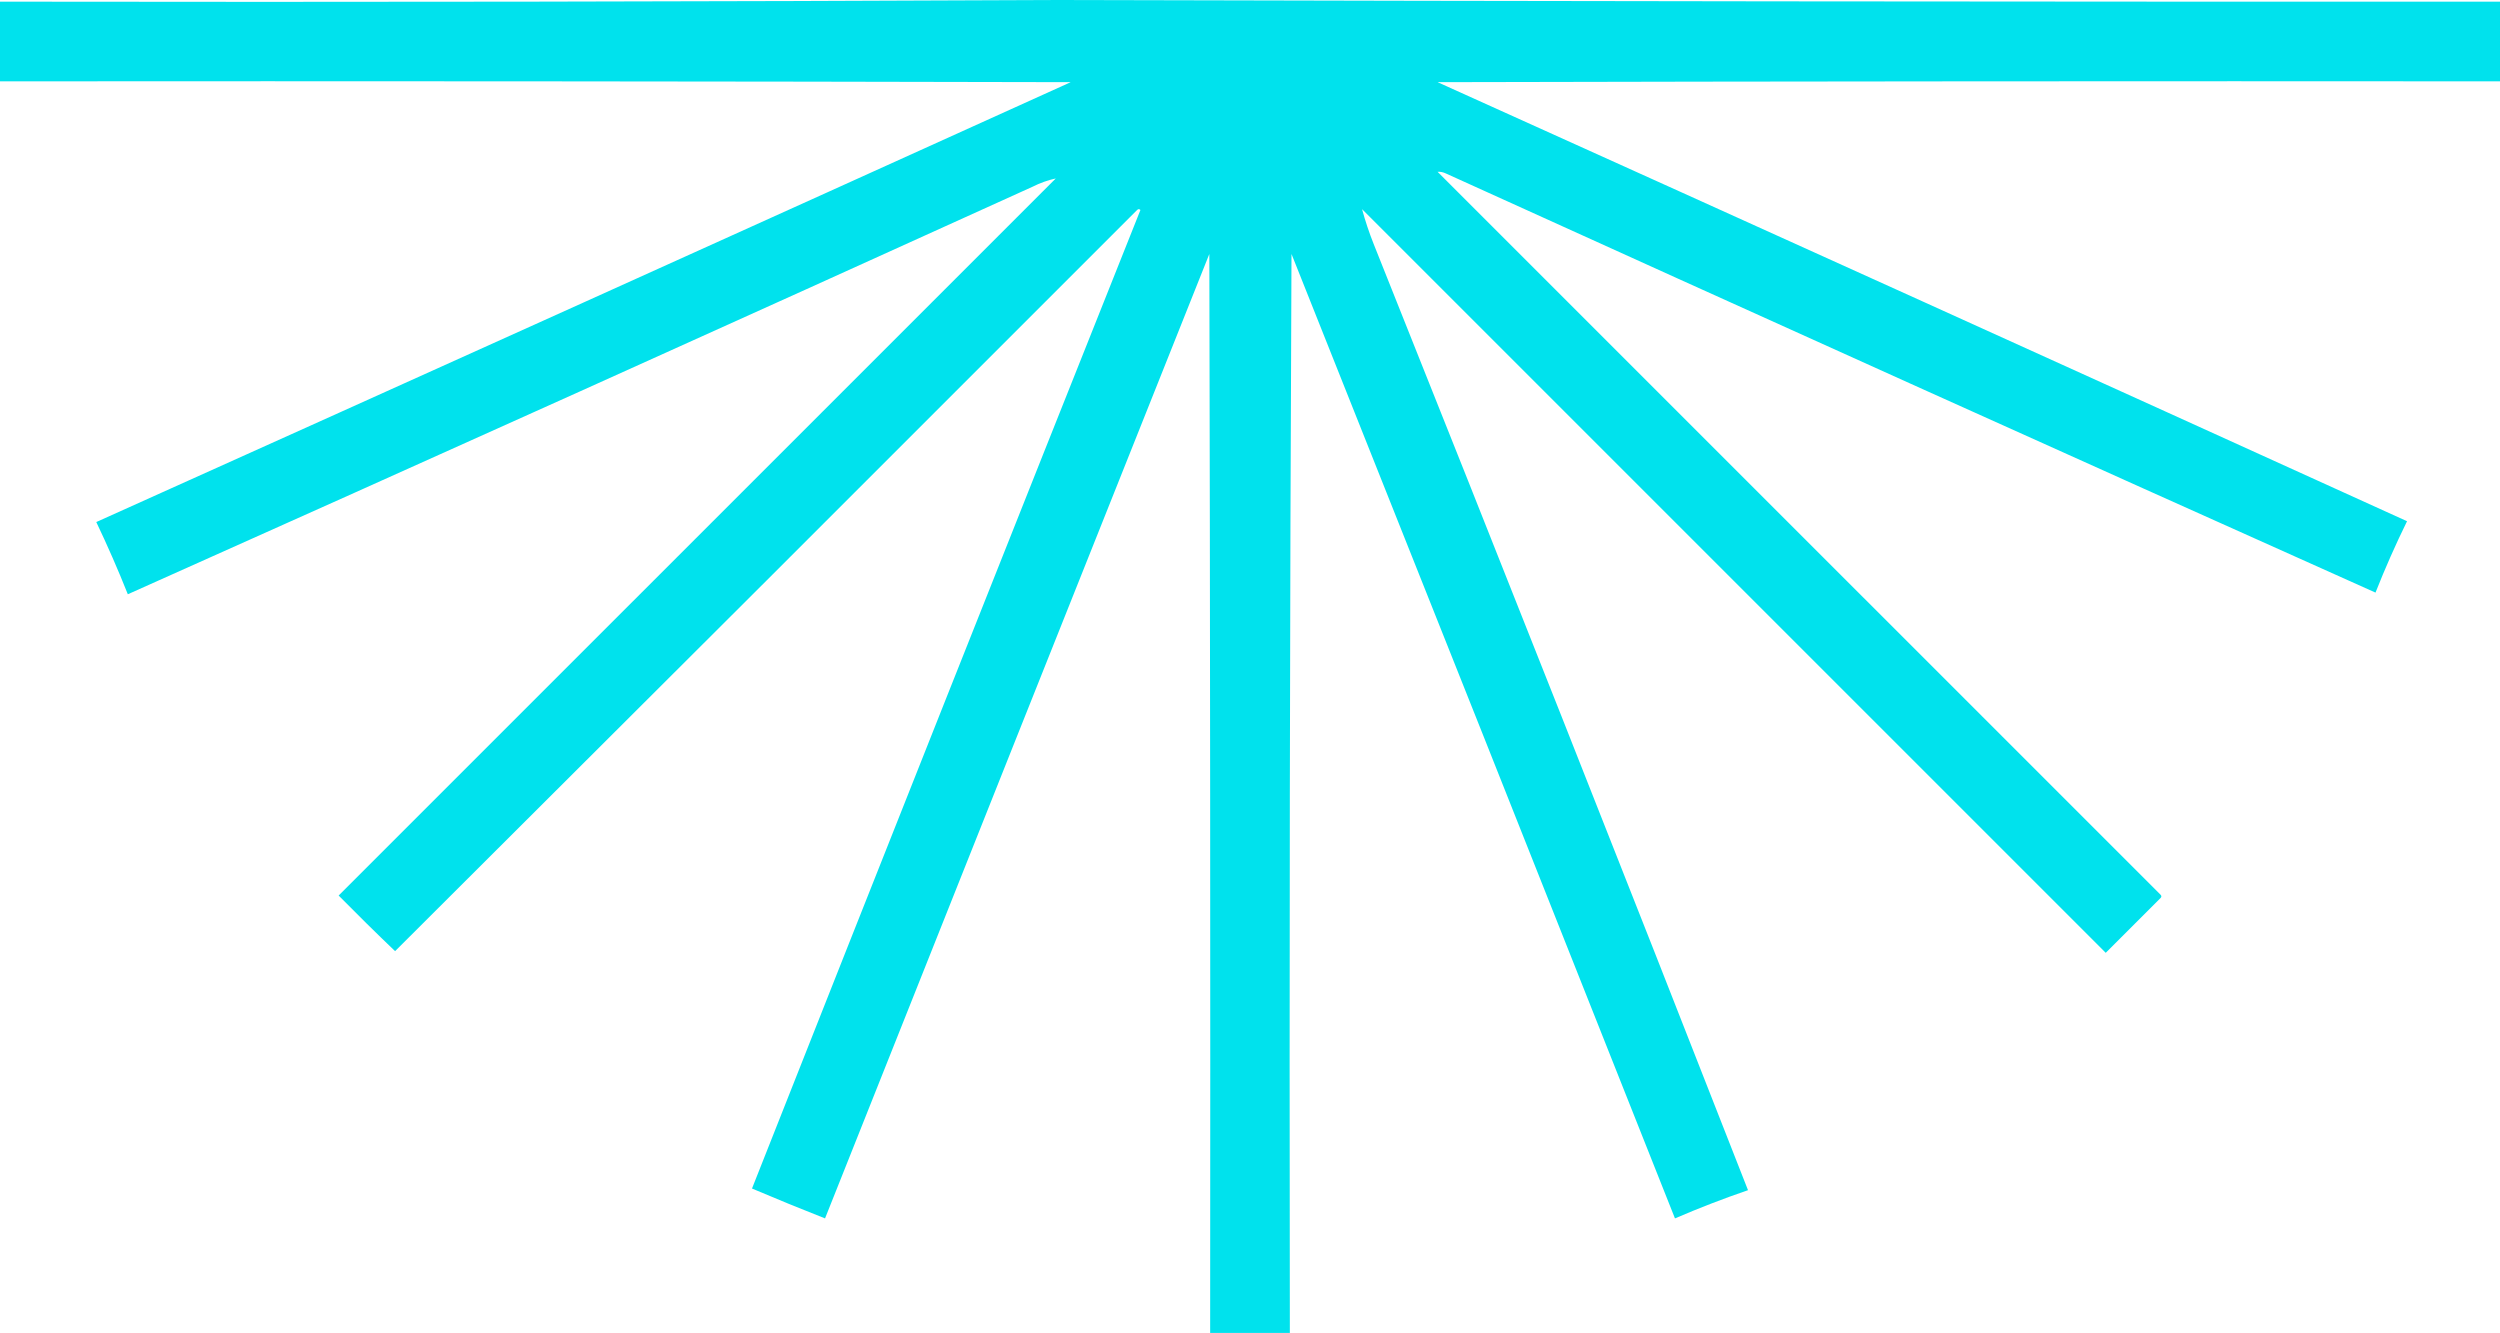
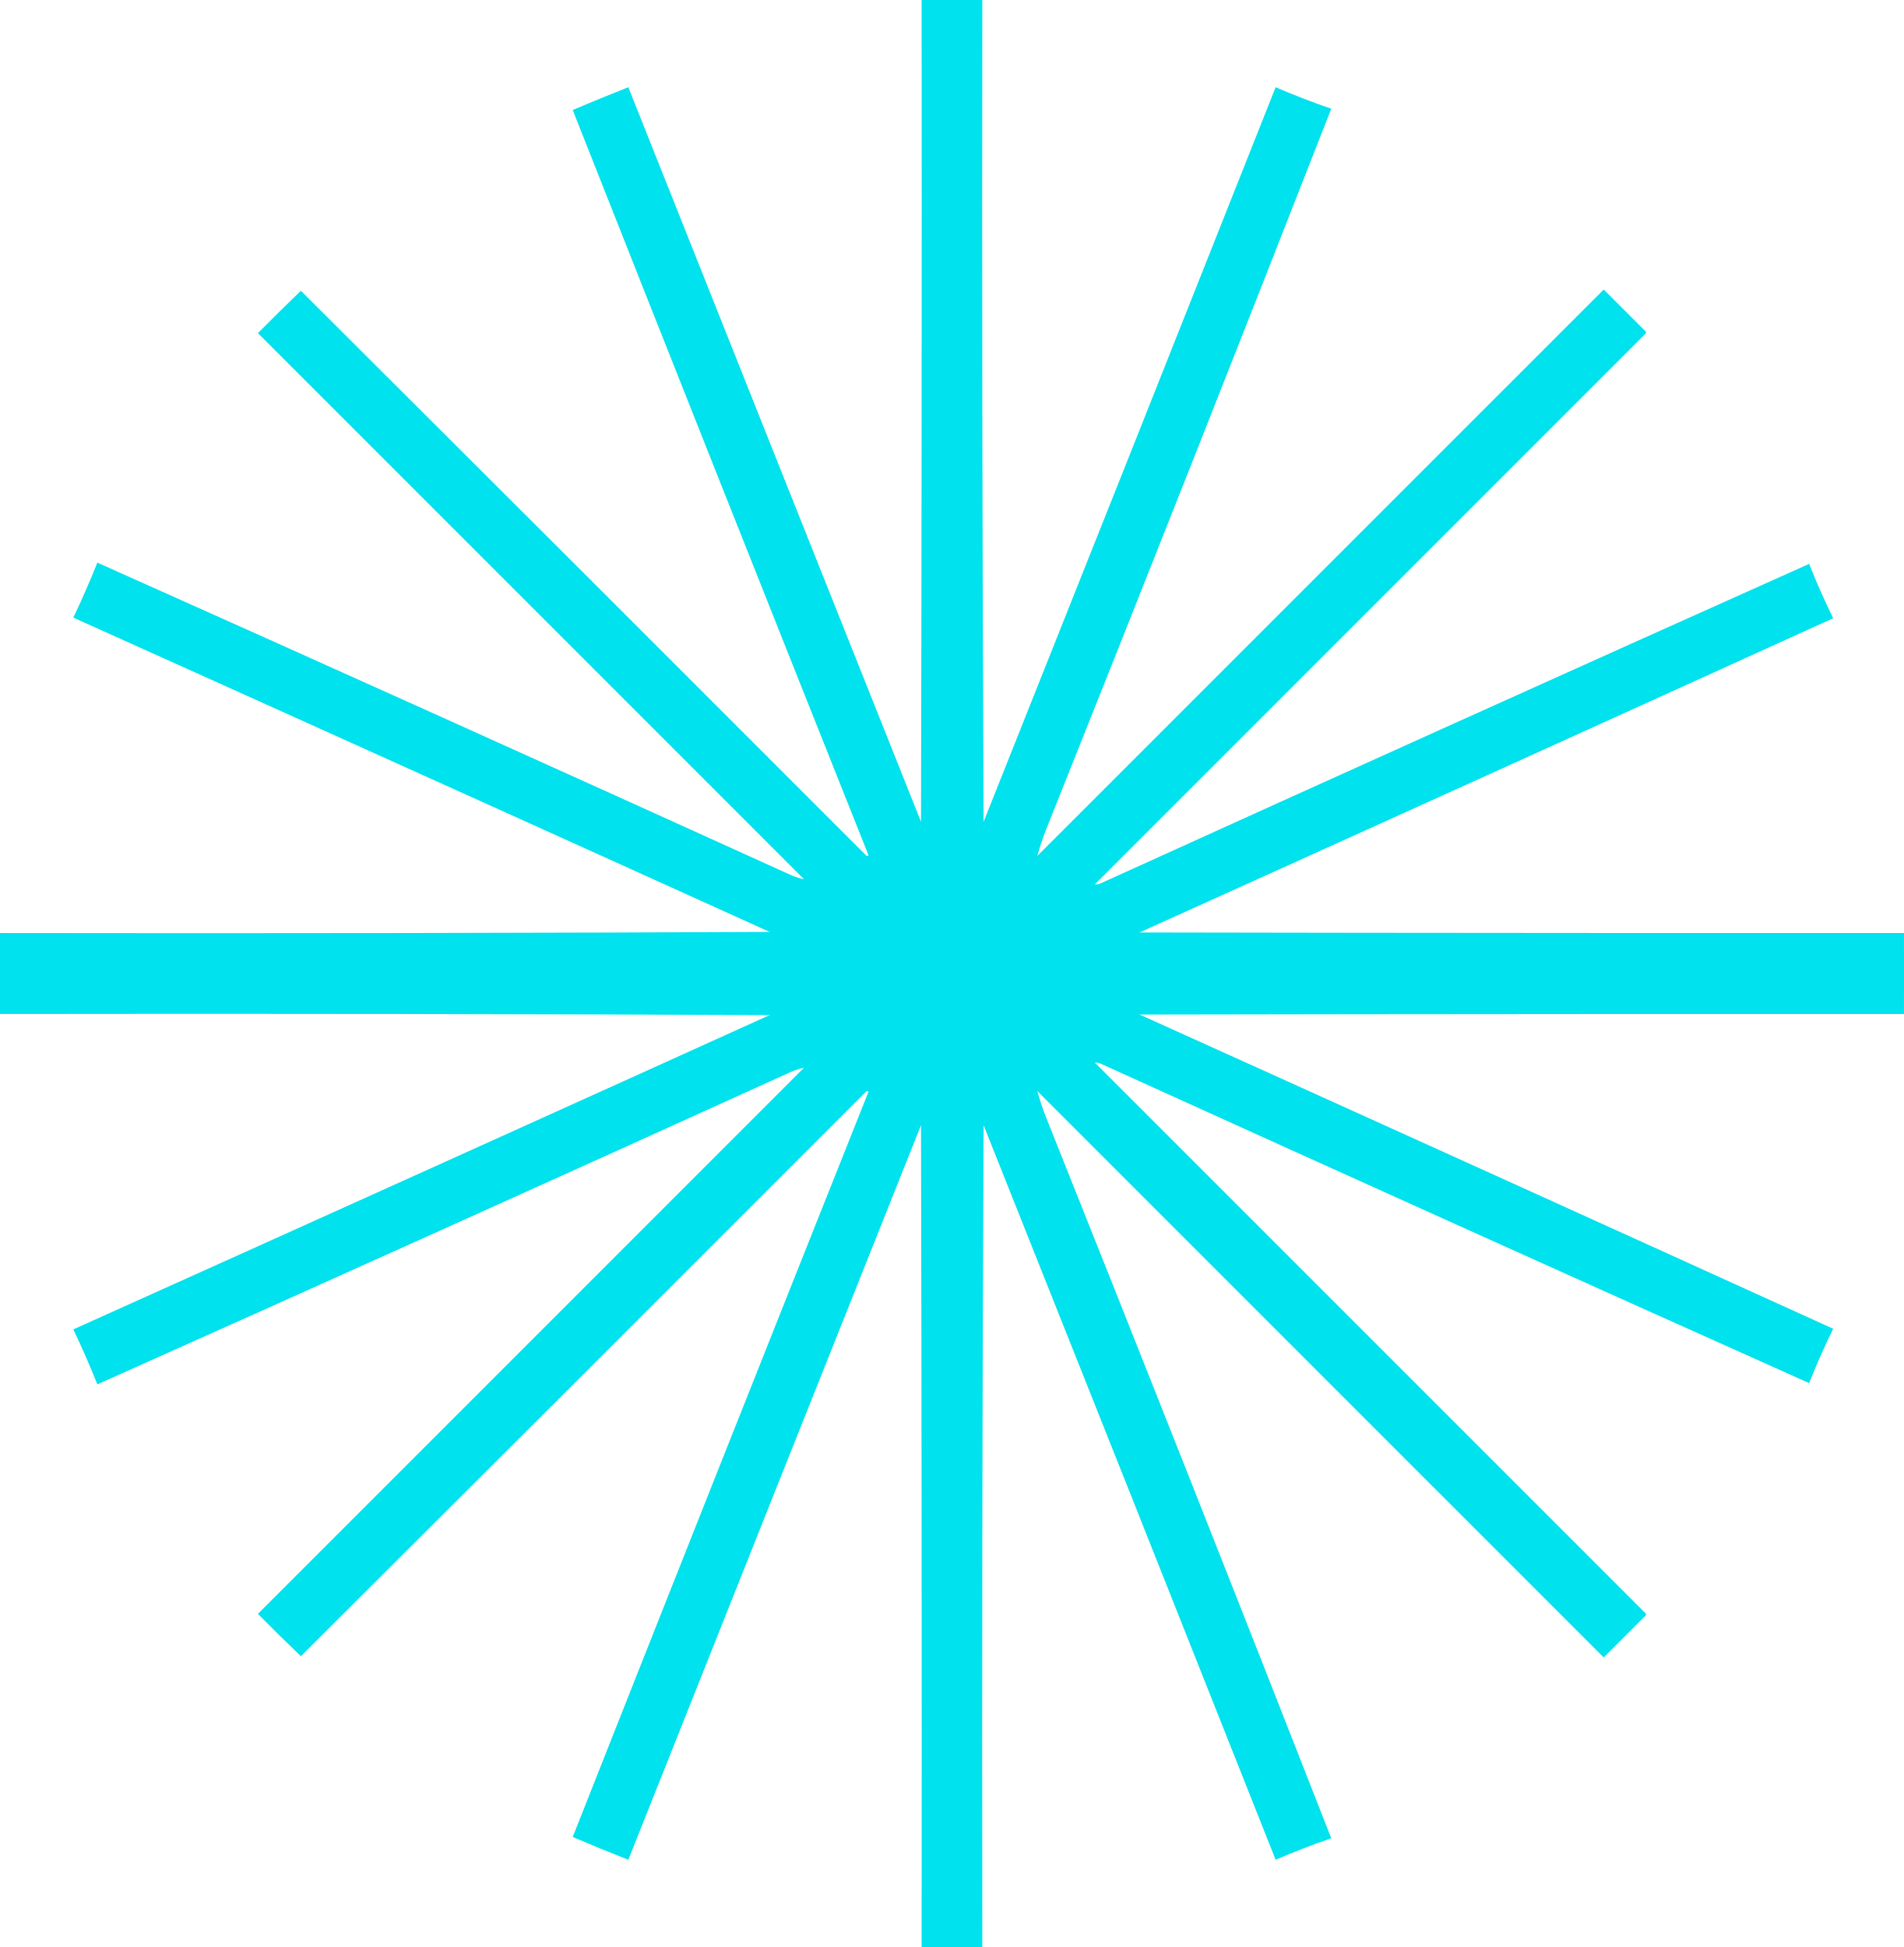
- <svg xmlns="http://www.w3.org/2000/svg" width="844" height="450" viewBox="0 0 844 450" fill="none">
-   <path fill-rule="evenodd" clip-rule="evenodd" d="M357.551 6.10352e-05C519.699 0.422 681.852 0.609 844 0.56C844 9.527 844 18.493 844 27.46C724.445 27.366 604.883 27.46 485.328 27.74C594.51 77.004 703.602 126.413 812.616 175.965C808.738 183.878 805.185 191.911 801.968 200.062C697.258 153.172 592.644 106.005 488.13 58.562C487.2 58.12 486.264 57.933 485.328 58.001C566.685 139.353 648.036 220.703 729.393 302.055C729.769 302.429 729.769 302.802 729.393 303.176C723.228 309.34 717.064 315.504 710.899 321.669C627.211 237.983 543.517 154.296 459.829 70.61C460.894 74.548 462.199 78.47 463.752 82.379C506.266 188.719 548.393 295.194 590.128 401.806C581.8 404.659 573.584 407.835 565.469 411.333C522.428 302.758 479.275 194.227 436.011 85.741C435.45 207.16 435.264 328.58 435.45 450C426.483 450 417.517 450 408.55 450C408.643 328.58 408.55 207.16 408.27 85.741C364.968 194.249 321.723 302.78 278.531 411.333C270.261 408.078 262.042 404.716 253.873 401.245C297.422 291.057 341.135 180.939 385.012 70.891C384.638 70.517 384.265 70.517 383.891 70.891C300.474 154.398 216.97 237.803 133.381 321.108C126.944 314.952 120.593 308.694 114.327 302.335C195.028 221.638 275.729 140.94 356.43 60.243C353.756 60.824 351.14 61.758 348.584 63.045C246.889 109.222 145.078 155.081 43.153 200.623C39.878 192.392 36.329 184.266 32.505 176.245C142.227 126.897 251.884 77.396 361.474 27.74C240.983 27.46 120.491 27.366 0 27.46C0 18.493 0 9.527 0 0.56C119.277 0.747 238.461 0.56 357.551 6.10352e-05Z" fill="#00E2ED" />
+ <svg xmlns="http://www.w3.org/2000/svg" width="844" height="863" viewBox="0 0 844 863" fill="none">
+   <path fill-rule="evenodd" clip-rule="evenodd" d="M357.551 413C519.699 413.422 681.852 413.609 844 413.56C844 422.527 844 431.493 844 440.46C724.445 440.366 604.883 440.46 485.328 440.74C594.51 490.004 703.602 539.412 812.616 588.965C808.738 596.878 805.185 604.911 801.968 613.062C697.258 566.171 592.644 519.005 488.13 471.562C487.2 471.12 486.264 470.933 485.328 471.001C566.685 552.353 648.036 633.703 729.393 715.055C729.769 715.429 729.769 715.802 729.393 716.176C723.228 722.34 717.064 728.504 710.899 734.669C627.211 650.983 543.517 567.296 459.829 483.61C460.894 487.548 462.199 491.47 463.752 495.379C506.266 601.719 548.393 708.194 590.128 814.806C581.8 817.659 573.584 820.835 565.469 824.332C522.428 715.758 479.275 607.227 436.011 498.741C435.45 620.16 435.264 741.58 435.45 863C426.483 863 417.517 863 408.55 863C408.643 741.58 408.55 620.16 408.27 498.741C364.968 607.249 321.723 715.78 278.531 824.332C270.261 821.078 262.042 817.716 253.873 814.245C297.422 704.057 341.135 593.939 385.012 483.89C384.638 483.517 384.265 483.517 383.891 483.89C300.474 567.398 216.97 650.803 133.381 734.108C126.944 727.952 120.593 721.694 114.327 715.335C195.028 634.638 275.729 553.94 356.43 473.243C353.756 473.824 351.14 474.758 348.584 476.045C246.889 522.222 145.078 568.081 43.153 613.623C39.878 605.392 36.329 597.266 32.505 589.245C142.227 539.897 251.884 490.396 361.474 440.74C240.983 440.46 120.491 440.366 0 440.46C0 431.493 0 422.527 0 413.56C119.277 413.747 238.461 413.56 357.551 413Z" fill="#00E2ED" />
+   <path fill-rule="evenodd" clip-rule="evenodd" d="M357.551 450C519.699 449.578 681.852 449.391 844 449.44C844 440.473 844 431.507 844 422.54C724.445 422.634 604.883 422.54 485.328 422.26C594.51 372.996 703.602 323.588 812.616 274.035C808.738 266.122 805.185 258.089 801.968 249.938C697.258 296.829 592.644 343.995 488.13 391.438C487.2 391.88 486.264 392.067 485.328 391.999C566.685 310.647 648.036 229.297 729.393 147.945C729.769 147.571 729.769 147.198 729.393 146.824C723.228 140.66 717.064 134.496 710.899 128.331C627.211 212.017 543.517 295.704 459.829 379.39C460.894 375.452 462.199 371.53 463.752 367.621C506.266 261.281 548.393 154.806 590.128 48.194C581.8 45.341 573.584 42.165 565.469 38.667C522.428 147.243 479.275 255.773 436.011 364.259C435.45 242.84 435.264 121.42 435.45 3.6702e-05C426.483 3.6702e-05 417.517 3.6702e-05 408.55 3.6702e-05C408.643 121.42 408.55 242.84 408.27 364.259C364.968 255.751 321.723 147.22 278.531 38.667C270.261 41.922 262.042 45.284 253.873 48.755C297.422 158.943 341.135 269.061 385.012 379.11C384.638 379.483 384.265 379.483 383.891 379.11C300.474 295.602 216.97 212.197 133.381 128.892C126.944 135.048 120.593 141.306 114.327 147.665C195.028 228.362 275.729 309.06 356.43 389.757C353.756 389.176 351.14 388.242 348.584 386.955C246.888 340.778 145.078 294.919 43.153 249.377C39.878 257.608 36.329 265.734 32.505 273.755C142.227 323.103 251.884 372.604 361.474 422.26C240.983 422.54 120.491 422.634 0 422.54C0 431.507 0 440.473 0 449.44C119.277 449.253 238.461 449.44 357.551 450Z" fill="#00E2ED" />
</svg>
